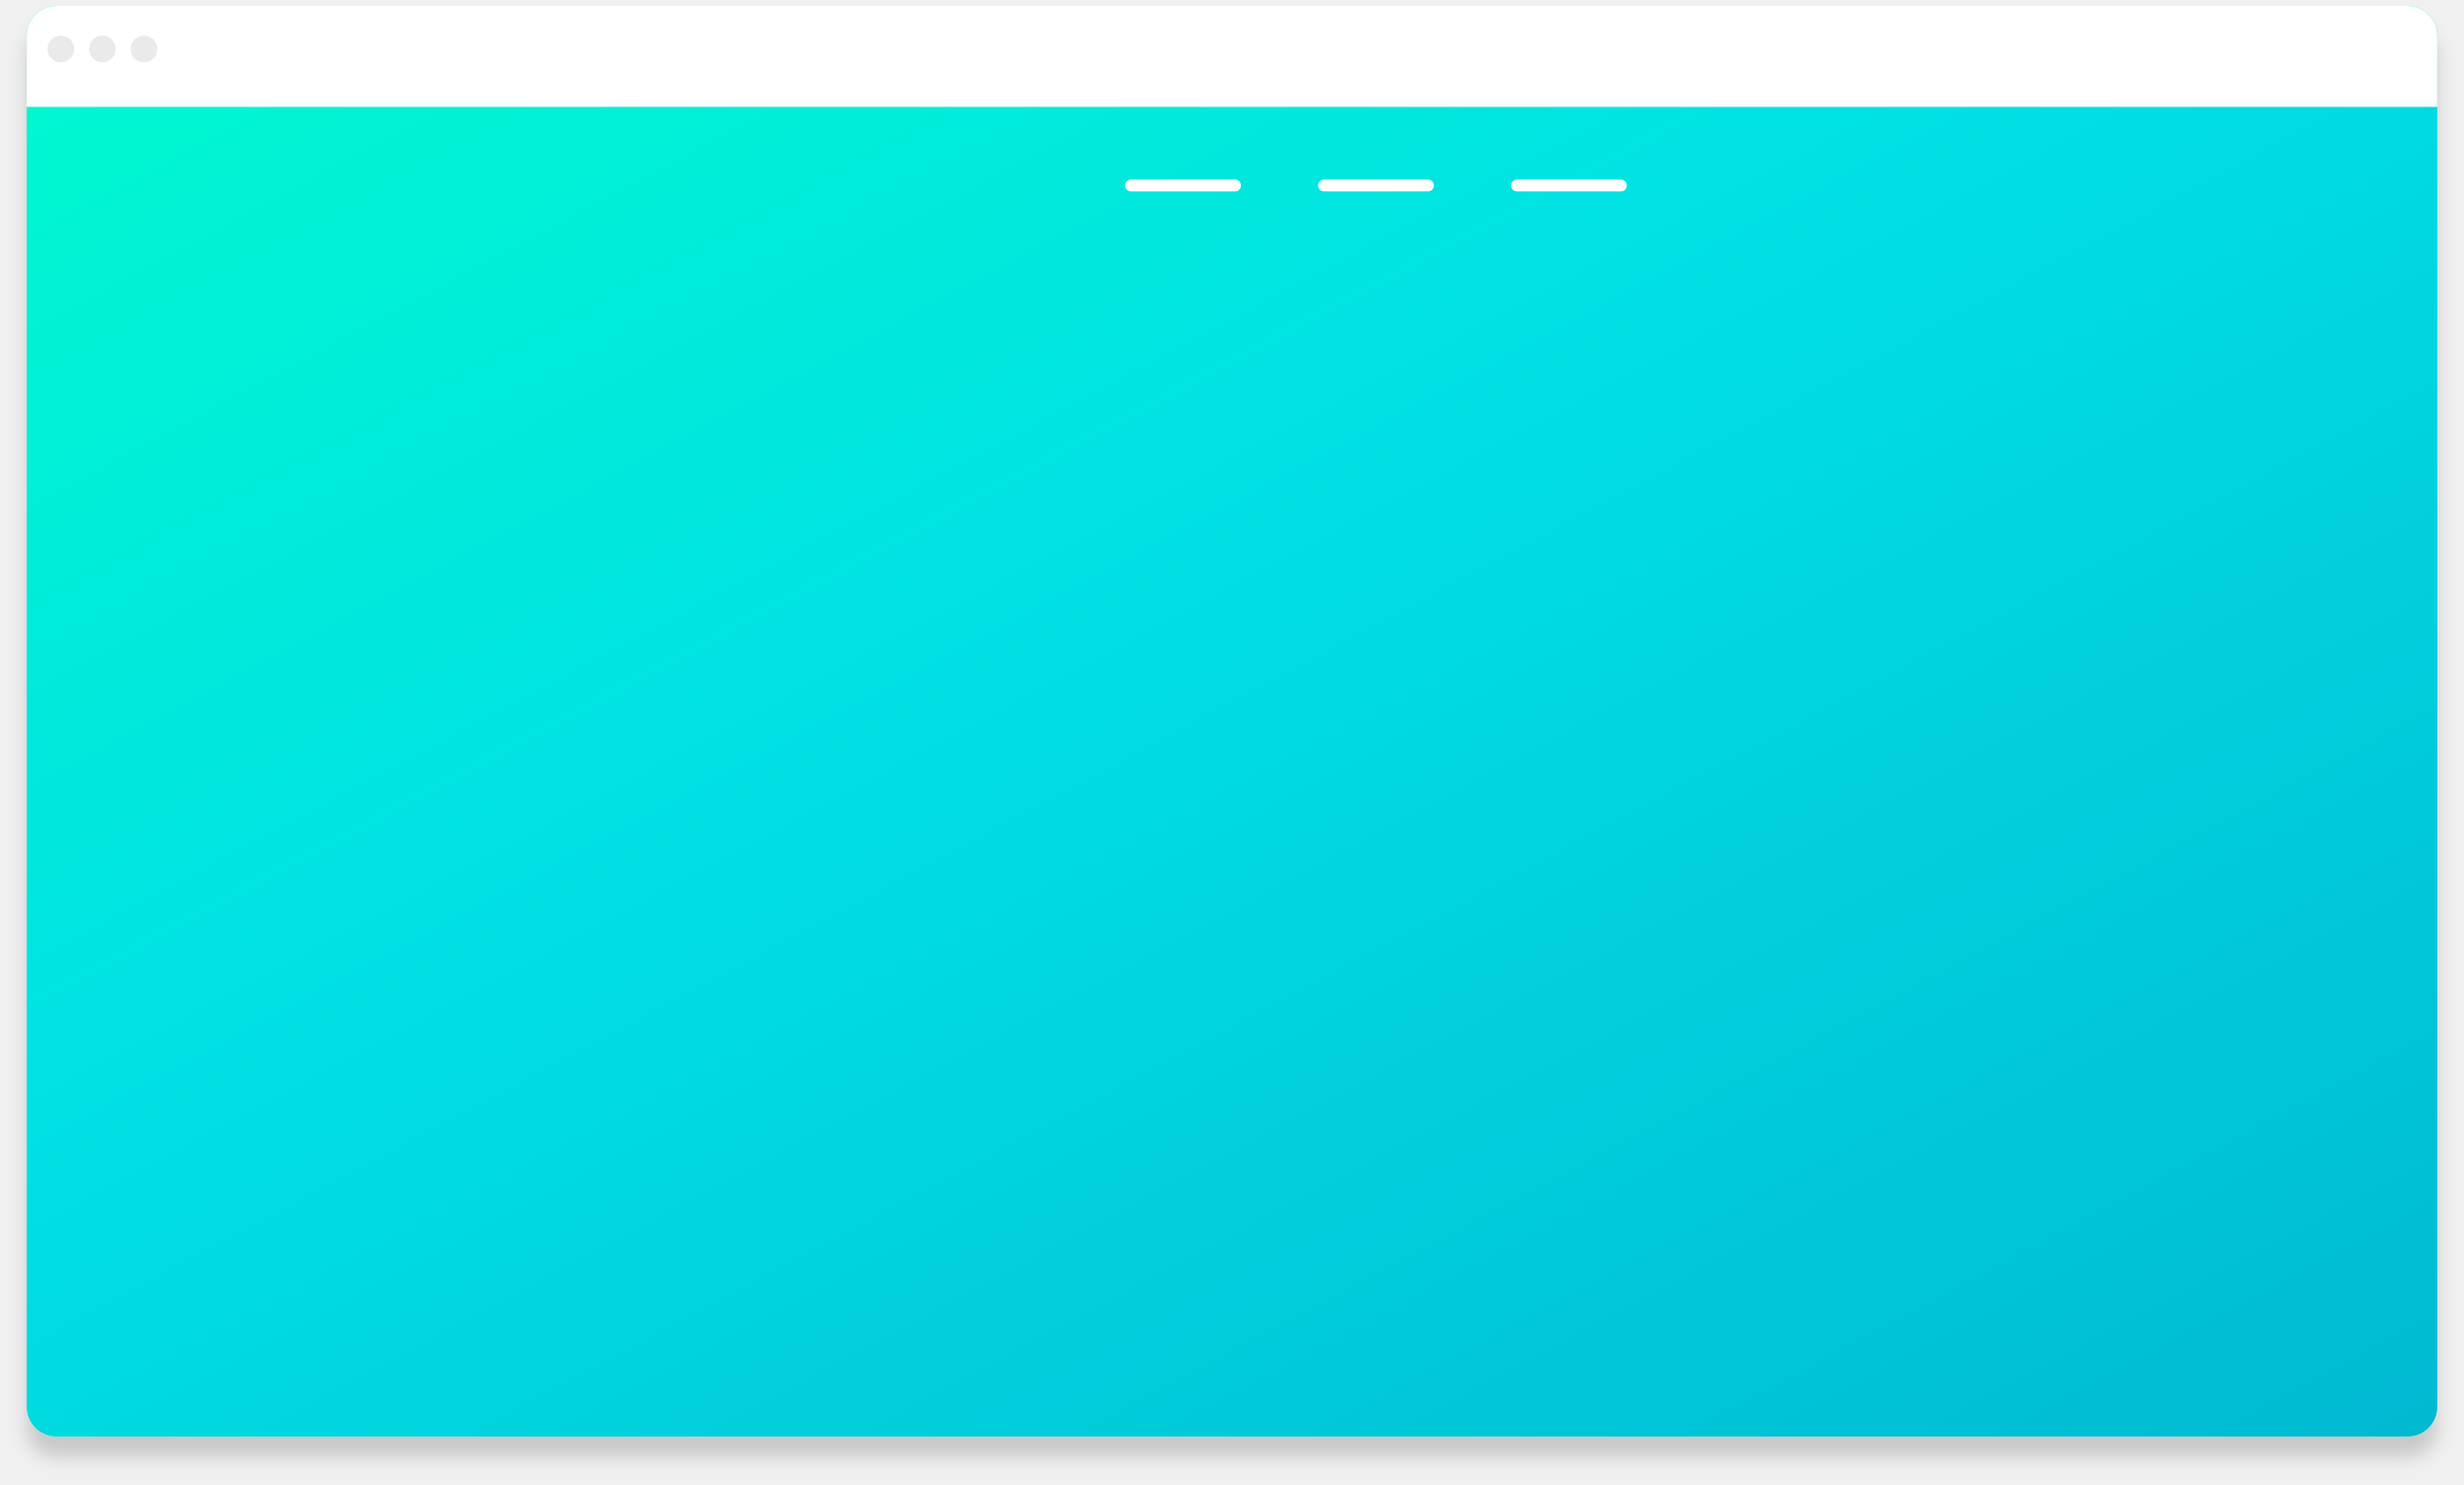
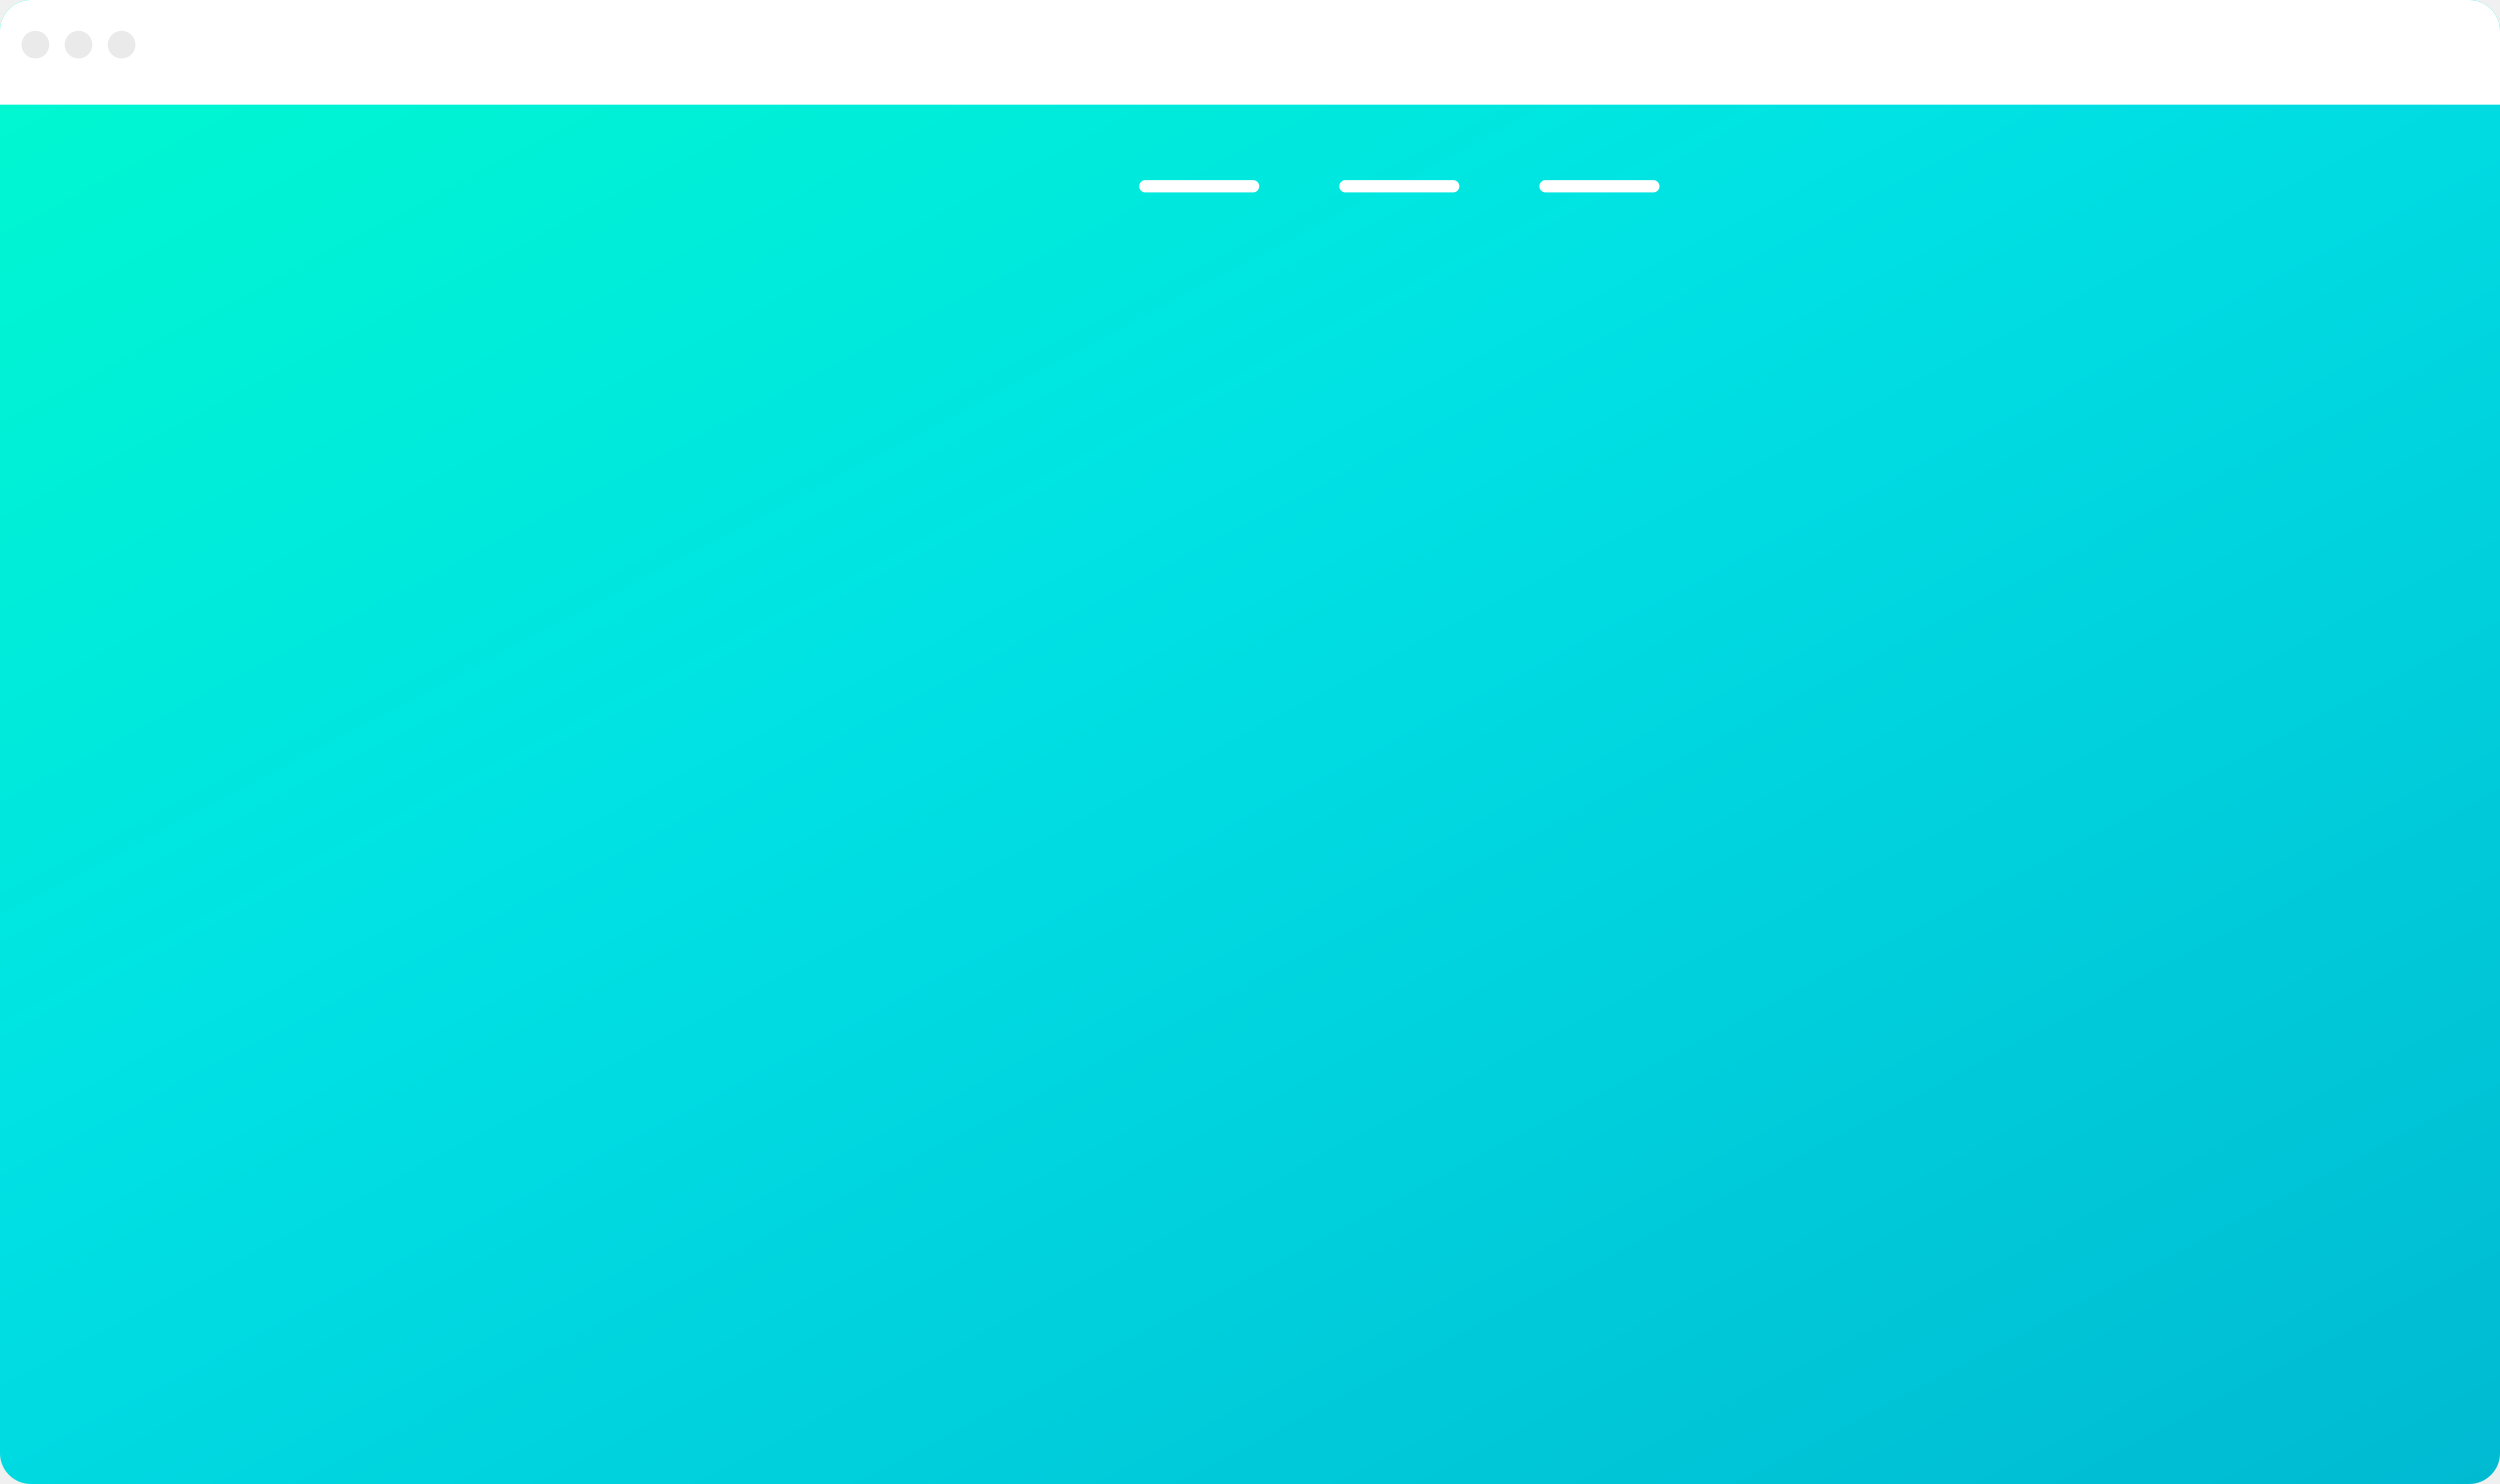
- <svg xmlns="http://www.w3.org/2000/svg" width="830" height="500" viewBox="0 0 830 500">
+ <svg xmlns="http://www.w3.org/2000/svg" viewBox="0 0 812 482">
  <defs>
-     <linearGradient id="a" x1="-0.047" y1="-0.038" x2="1.207" y2="1.369" gradientUnits="objectBoundingBox">
+     <style>.cls-1{fill:url(#未命名漸層_6);}.cls-2{fill:#fff;}.cls-3{fill:#eaeaea;}.cls-4{fill:none;stroke:#fff;stroke-linecap:round;stroke-width:4px;}</style>
+     <linearGradient id="未命名漸層_6" x1="-463.97" y1="-1189.8" x2="-462.72" y2="-1191.21" gradientTransform="matrix(812, 0, 0, -482, 376736.81, -573518.42)" gradientUnits="userSpaceOnUse">
      <stop offset="0" stop-color="#00fccc" />
      <stop offset="0.34" stop-color="#00e1e4" />
      <stop offset="1" stop-color="#00a6c9" />
    </linearGradient>
-     <filter id="b" x="0" y="0" width="830" height="500" filterUnits="userSpaceOnUse">
-       <feOffset dy="7" input="SourceAlpha" />
-       <feGaussianBlur stdDeviation="3" result="c" />
-       <feFlood flood-opacity="0.161" />
-       <feComposite operator="in" in2="c" />
-       <feComposite in="SourceGraphic" />
-     </filter>
  </defs>
-   <g transform="translate(-1049 -2988)">
-     <g transform="matrix(1, 0, 0, 1, 1049, 2988)" filter="url(#b)">
-       <rect width="812" height="482" rx="10" transform="translate(9 2)" fill="url(#a)" />
+   <g id="レイヤー_2" data-name="レイヤー 2">
+     <g id="圖層_1" data-name="圖層 1">
+       <g id="グループ_1180" data-name="グループ 1180">
+         <rect id="長方形_267-2" data-name="長方形 267-2" class="cls-1" width="812" height="482" rx="10" />
+         <path id="長方形_268" data-name="長方形 268" class="cls-2" d="M10,0H802a10,10,0,0,1,10,10V34H0V10A10,10,0,0,1,10,0Z" />
+         <circle id="楕円形_267" data-name="楕円形 267" class="cls-3" cx="11.5" cy="14.5" r="4.5" />
+         <circle id="楕円形_268" data-name="楕円形 268" class="cls-3" cx="25.5" cy="14.5" r="4.5" />
+         <circle id="楕円形_269" data-name="楕円形 269" class="cls-3" cx="39.5" cy="14.5" r="4.5" />
+         <line id="線_26" data-name="線 26" class="cls-4" x1="372" y1="60.5" x2="407" y2="60.5" />
+         <line id="線_27" data-name="線 27" class="cls-4" x1="437" y1="60.5" x2="472" y2="60.5" />
+         <line id="線_28" data-name="線 28" class="cls-4" x1="502" y1="60.5" x2="537" y2="60.5" />
+       </g>
    </g>
-     <path d="M10,0H802a10,10,0,0,1,10,10V34a0,0,0,0,1,0,0H0a0,0,0,0,1,0,0V10A10,10,0,0,1,10,0Z" transform="translate(1058 2990)" fill="#fff" />
-     <circle cx="4.5" cy="4.5" r="4.5" transform="translate(1065 3000)" fill="#eaeaea" />
-     <circle cx="4.5" cy="4.5" r="4.5" transform="translate(1079 3000)" fill="#eaeaea" />
-     <circle cx="4.5" cy="4.5" r="4.5" transform="translate(1093 3000)" fill="#eaeaea" />
-     <line x2="35" transform="translate(1430 3050.5)" fill="none" stroke="#fff" stroke-linecap="round" stroke-width="4" />
-     <line x2="35" transform="translate(1495 3050.5)" fill="none" stroke="#fff" stroke-linecap="round" stroke-width="4" />
-     <line x2="35" transform="translate(1560 3050.5)" fill="none" stroke="#fff" stroke-linecap="round" stroke-width="4" />
  </g>
</svg>
